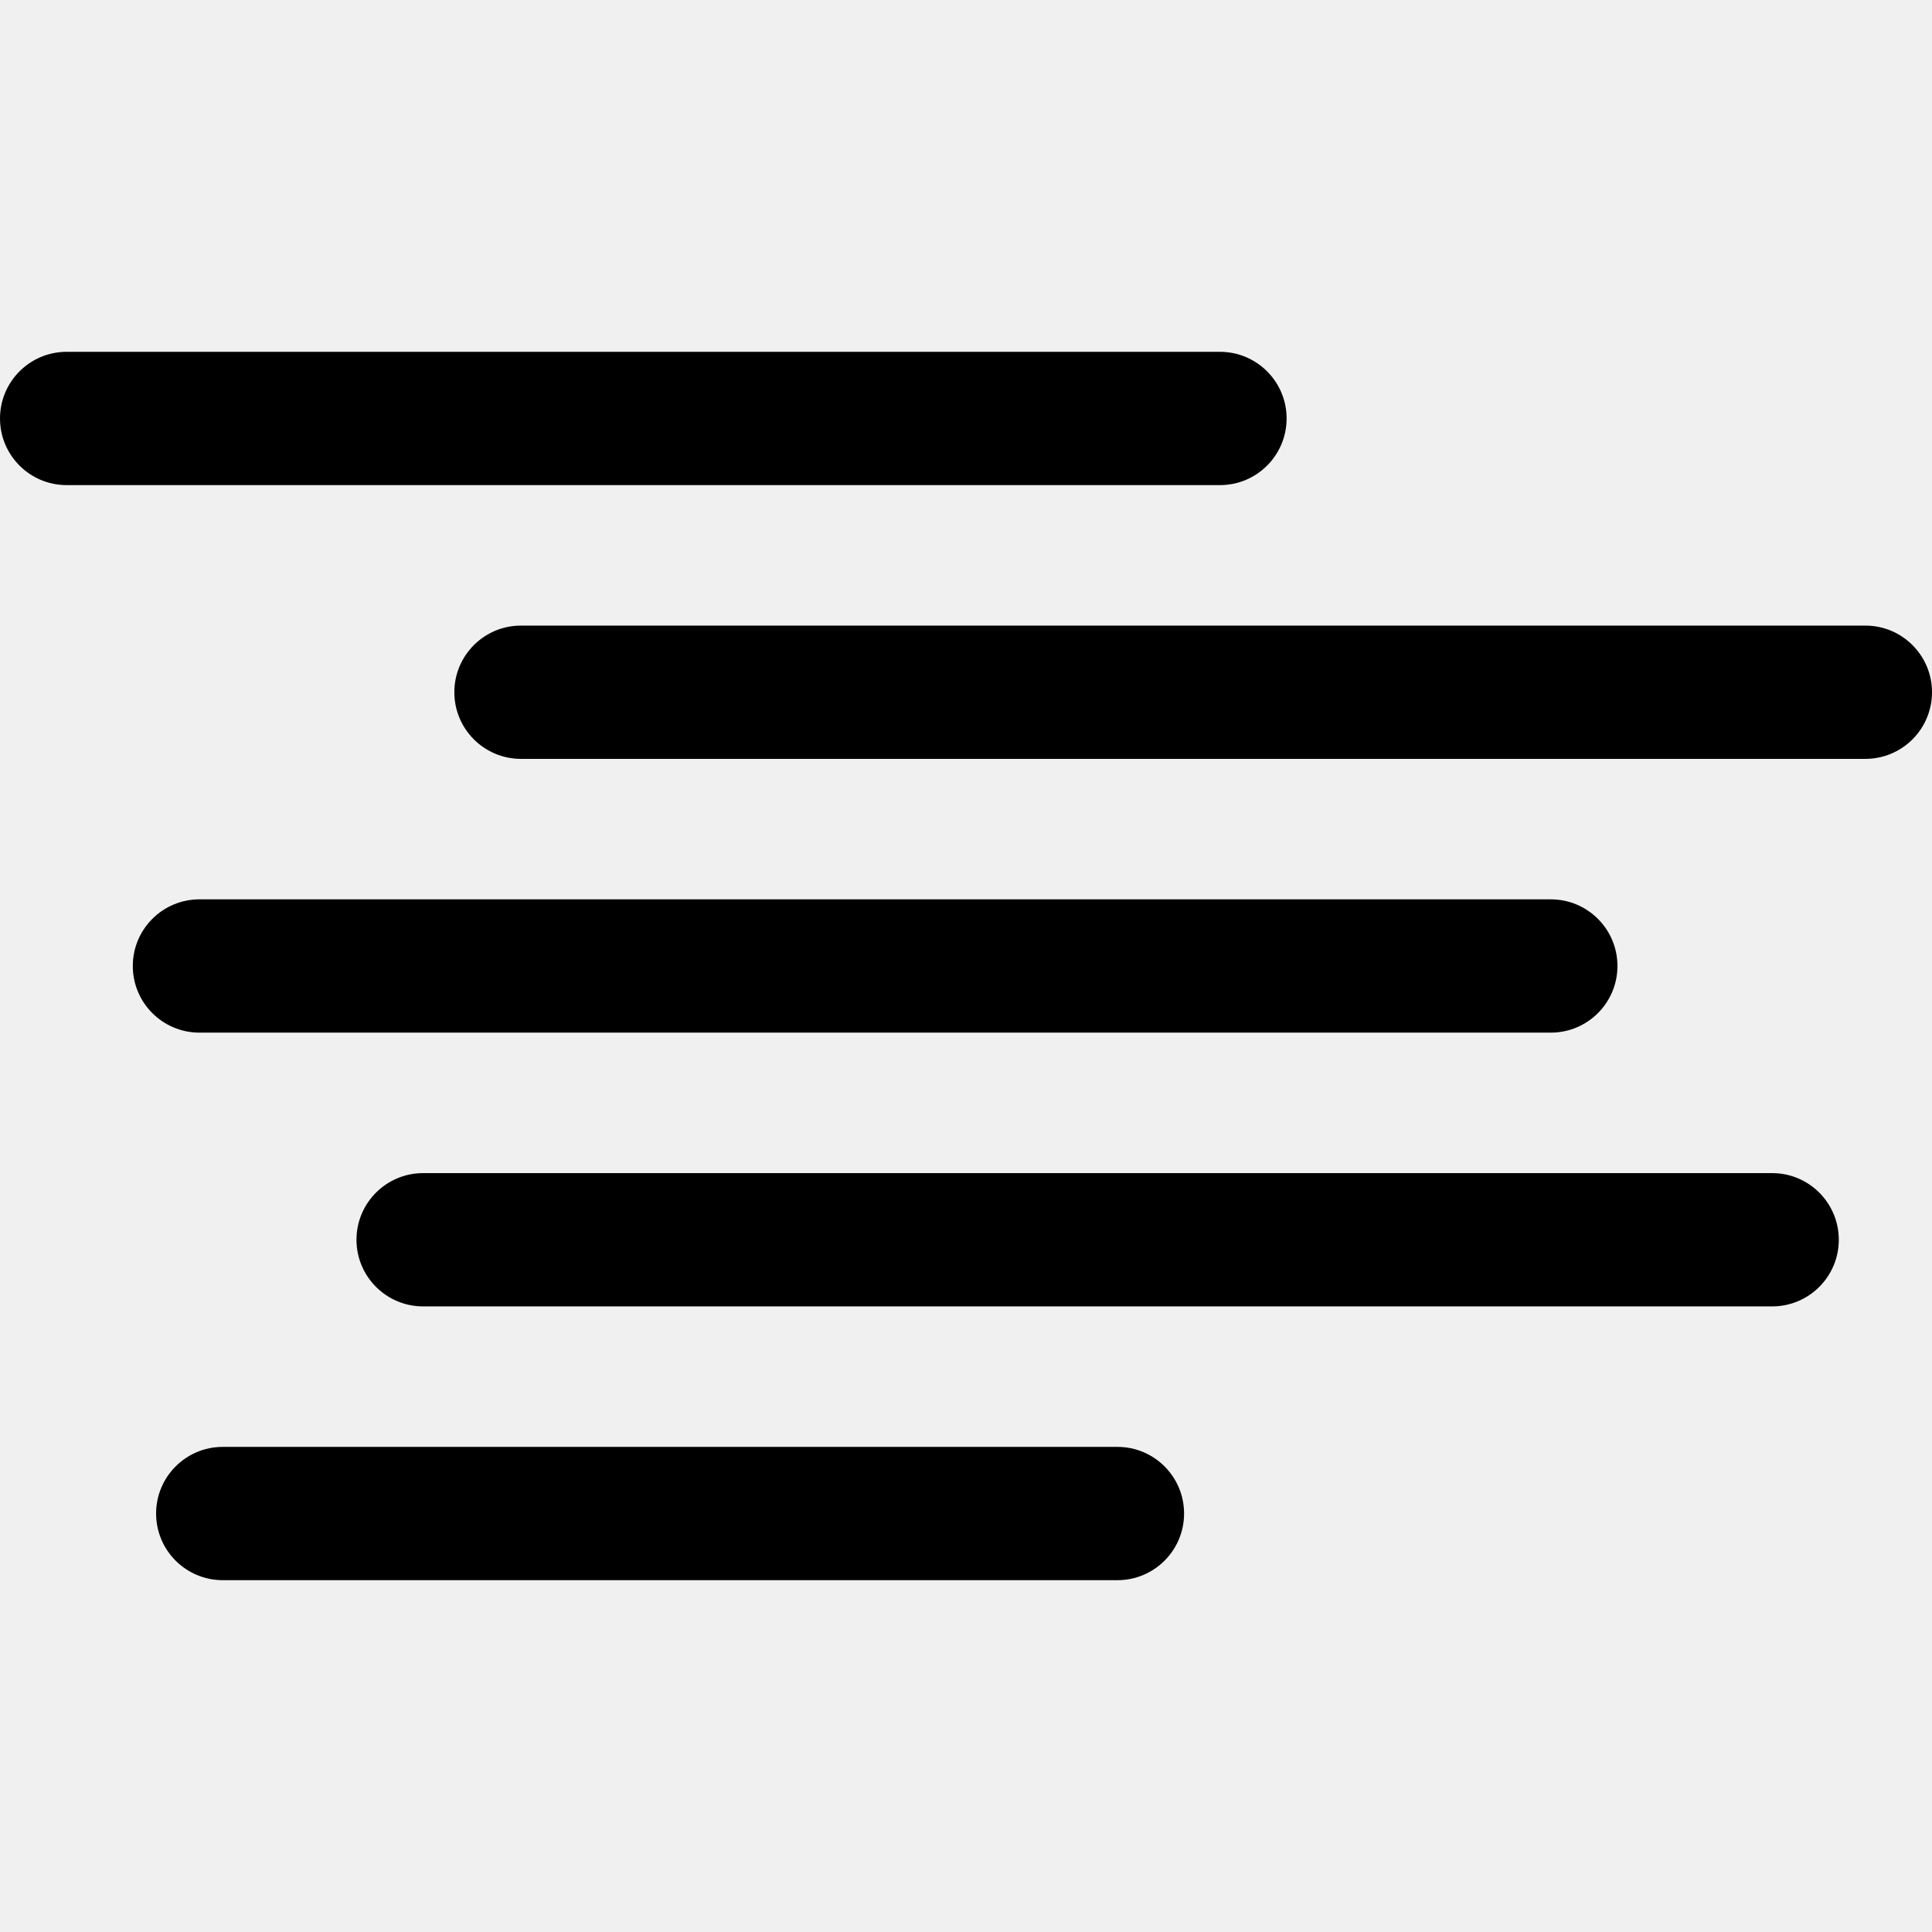
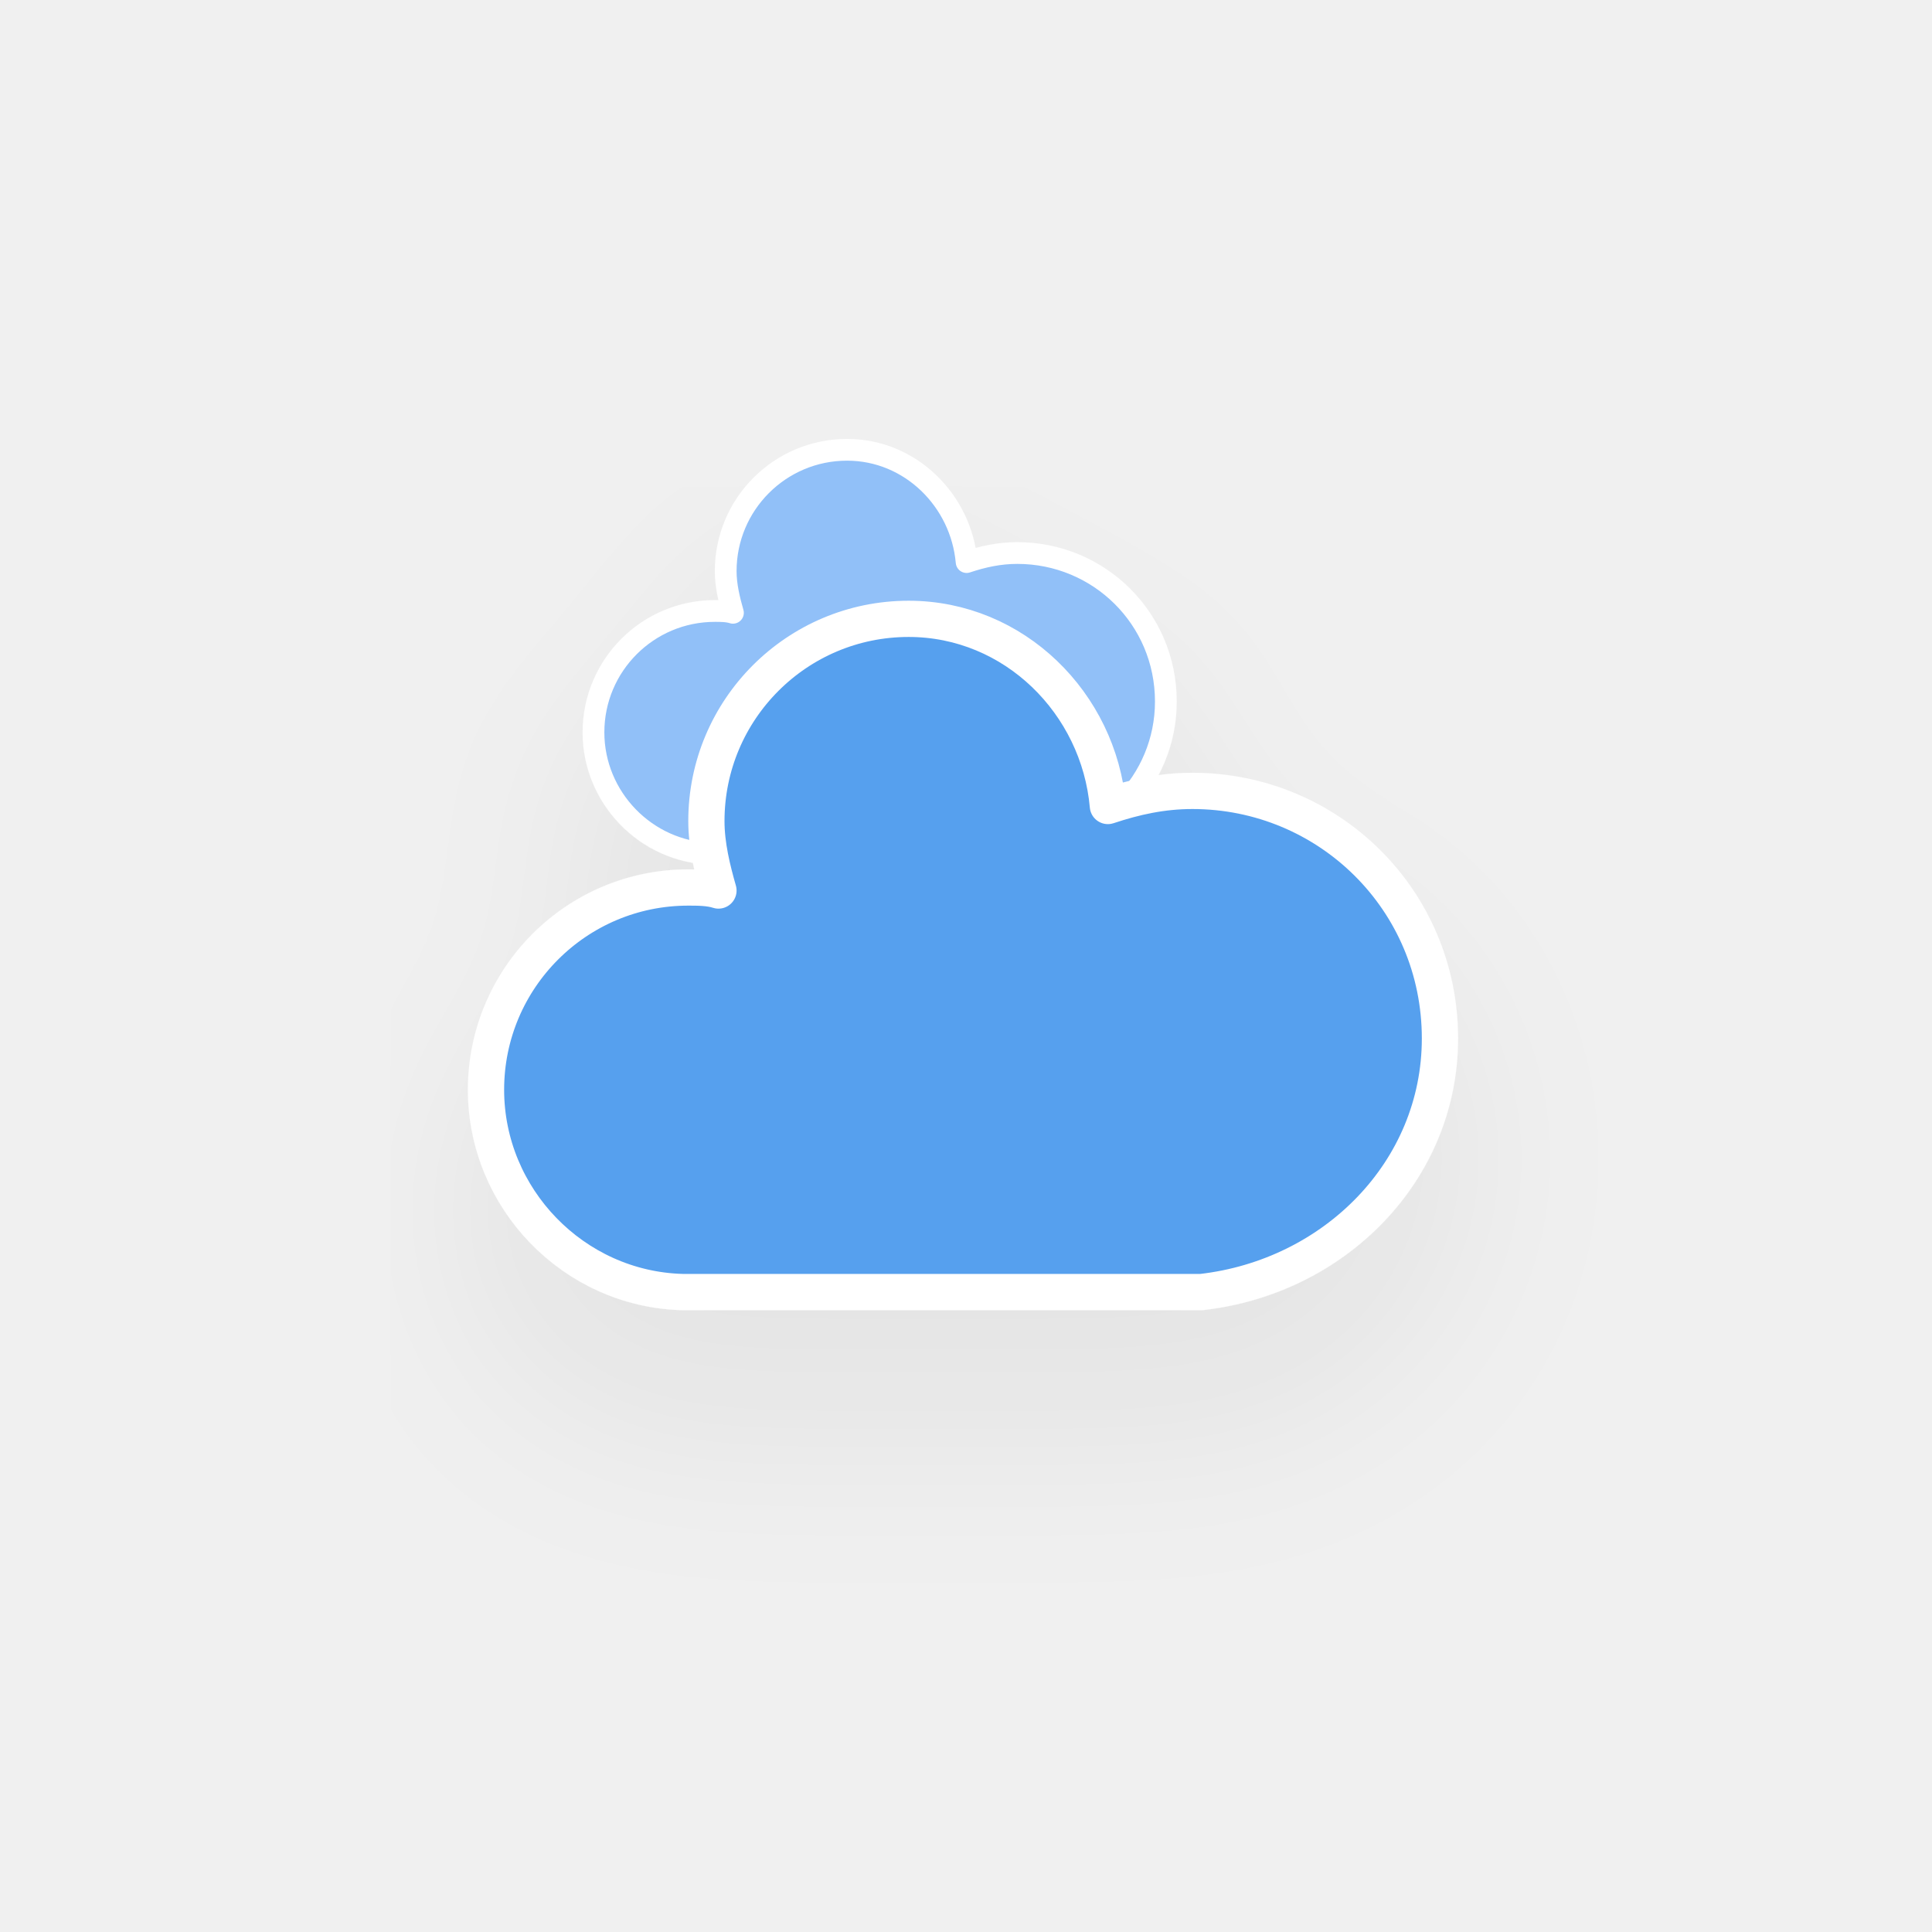
- <svg xmlns="http://www.w3.org/2000/svg" version="1.1" id="Capa_1" width="36" height="36" viewBox="0 0 217.43 217.43" style="enable-background:new 0 0 217.43 217.43;" xml:space="preserve">
-   <g>
-     <path d="M144.797,47.095c0-4.142-3.358-7.5-7.5-7.5H7.5c-4.142,0-7.5,3.358-7.5,7.5c0,4.142,3.358,7.5,7.5,7.5h129.797   C141.439,54.595,144.797,51.237,144.797,47.095z" />
-     <path d="M209.93,70.405H58.632c-4.142,0-7.5,3.358-7.5,7.5s3.358,7.5,7.5,7.5H209.93c4.142,0,7.5-3.358,7.5-7.5   S214.072,70.405,209.93,70.405z" />
-     <path d="M174.53,116.214c4.142,0,7.5-3.358,7.5-7.5c0-4.142-3.358-7.5-7.5-7.5H22.446c-4.142,0-7.5,3.358-7.5,7.5   c0,4.142,3.358,7.5,7.5,7.5H174.53z" />
-     <path d="M199.441,132.024H47.619c-4.142,0-7.5,3.358-7.5,7.5s3.358,7.5,7.5,7.5h151.822c4.142,0,7.5-3.358,7.5-7.5   S203.583,132.024,199.441,132.024z" />
-     <path d="M125.759,162.835H25.068c-4.142,0-7.5,3.358-7.5,7.5c0,4.142,3.358,7.5,7.5,7.5h100.69c4.142,0,7.5-3.358,7.5-7.5   C133.259,166.193,129.901,162.835,125.759,162.835z" />
+ <svg xmlns="http://www.w3.org/2000/svg" version="1.1" width="64" height="64" viewbox="0 0 64 64">
+   <defs>
+     <filter id="blur" width="200%" height="200%">
+       <feGaussianBlur in="SourceAlpha" stdDeviation="3" />
+       <feOffset dx="0" dy="4" result="offsetblur" />
+       <feComponentTransfer>
+         <feFuncA type="linear" slope="0.05" />
+       </feComponentTransfer>
+       <feMerge>
+         <feMergeNode />
+         <feMergeNode in="SourceGraphic" />
+       </feMerge>
+     </filter>
+     <style type="text/css">
+ /*
+ ** CLOUDS
+ */
+ @keyframes am-weather-cloud-1 {
+   0% {
+     -webkit-transform: translate(-5px,0px);
+        -moz-transform: translate(-5px,0px);
+         -ms-transform: translate(-5px,0px);
+             transform: translate(-5px,0px);
+   }
+ 
+   50% {
+     -webkit-transform: translate(10px,0px);
+        -moz-transform: translate(10px,0px);
+         -ms-transform: translate(10px,0px);
+             transform: translate(10px,0px);
+   }
+ 
+   100% {
+     -webkit-transform: translate(-5px,0px);
+        -moz-transform: translate(-5px,0px);
+         -ms-transform: translate(-5px,0px);
+             transform: translate(-5px,0px);
+   }
+ }
+ 
+ .am-weather-cloud-1 {
+   -webkit-animation-name: am-weather-cloud-1;
+      -moz-animation-name: am-weather-cloud-1;
+           animation-name: am-weather-cloud-1;
+   -webkit-animation-duration: 7s;
+      -moz-animation-duration: 7s;
+           animation-duration: 7s;
+   -webkit-animation-timing-function: linear;
+      -moz-animation-timing-function: linear;
+           animation-timing-function: linear;
+   -webkit-animation-iteration-count: infinite;
+      -moz-animation-iteration-count: infinite;
+           animation-iteration-count: infinite;
+ }
+ 
+ @keyframes am-weather-cloud-2 {
+   0% {
+     -webkit-transform: translate(0px,0px);
+        -moz-transform: translate(0px,0px);
+         -ms-transform: translate(0px,0px);
+             transform: translate(0px,0px);
+   }
+ 
+   50% {
+     -webkit-transform: translate(2px,0px);
+        -moz-transform: translate(2px,0px);
+         -ms-transform: translate(2px,0px);
+             transform: translate(2px,0px);
+   }
+ 
+   100% {
+     -webkit-transform: translate(0px,0px);
+        -moz-transform: translate(0px,0px);
+         -ms-transform: translate(0px,0px);
+             transform: translate(0px,0px);
+   }
+ }
+ 
+ .am-weather-cloud-2 {
+   -webkit-animation-name: am-weather-cloud-2;
+      -moz-animation-name: am-weather-cloud-2;
+           animation-name: am-weather-cloud-2;
+   -webkit-animation-duration: 3s;
+      -moz-animation-duration: 3s;
+           animation-duration: 3s;
+   -webkit-animation-timing-function: linear;
+      -moz-animation-timing-function: linear;
+           animation-timing-function: linear;
+   -webkit-animation-iteration-count: infinite;
+      -moz-animation-iteration-count: infinite;
+           animation-iteration-count: infinite;
+ }
+ 
+ /*
+ ** SUN
+ */
+ @keyframes am-weather-sun {
+   0% {
+     -webkit-transform: rotate(0deg);
+        -moz-transform: rotate(0deg);
+         -ms-transform: rotate(0deg);
+             transform: rotate(0deg);
+   }
+ 
+   100% {
+     -webkit-transform: rotate(360deg);
+        -moz-transform: rotate(360deg);
+         -ms-transform: rotate(360deg);
+             transform: rotate(360deg);
+   }
+ }
+ 
+ .am-weather-sun {
+   -webkit-animation-name: am-weather-sun;
+      -moz-animation-name: am-weather-sun;
+       -ms-animation-name: am-weather-sun;
+           animation-name: am-weather-sun;
+   -webkit-animation-duration: 9s;
+      -moz-animation-duration: 9s;
+       -ms-animation-duration: 9s;
+           animation-duration: 9s;
+   -webkit-animation-timing-function: linear;
+      -moz-animation-timing-function: linear;
+       -ms-animation-timing-function: linear;
+           animation-timing-function: linear;
+   -webkit-animation-iteration-count: infinite;
+      -moz-animation-iteration-count: infinite;
+       -ms-animation-iteration-count: infinite;
+           animation-iteration-count: infinite;
+ }
+ 
+ @keyframes am-weather-sun-shiny {
+   0% {
+     stroke-dasharray: 3px 10px;
+     stroke-dashoffset: 0px;
+   }
+ 
+   50% {
+     stroke-dasharray: 0.1px 10px;
+     stroke-dashoffset: -1px;
+   }
+ 
+   100% {
+     stroke-dasharray: 3px 10px;
+     stroke-dashoffset: 0px;
+   }
+ }
+ 
+ .am-weather-sun-shiny line {
+   -webkit-animation-name: am-weather-sun-shiny;
+      -moz-animation-name: am-weather-sun-shiny;
+       -ms-animation-name: am-weather-sun-shiny;
+           animation-name: am-weather-sun-shiny;
+   -webkit-animation-duration: 2s;
+      -moz-animation-duration: 2s;
+       -ms-animation-duration: 2s;
+           animation-duration: 2s;
+   -webkit-animation-timing-function: linear;
+      -moz-animation-timing-function: linear;
+       -ms-animation-timing-function: linear;
+           animation-timing-function: linear;
+   -webkit-animation-iteration-count: infinite;
+      -moz-animation-iteration-count: infinite;
+       -ms-animation-iteration-count: infinite;
+           animation-iteration-count: infinite;
+ }
+ 
+ 
+ 
+ 
+ /*
+ ** MOON
+ */
+ @keyframes am-weather-moon {
+   0% {
+     -webkit-transform: rotate(0deg);
+        -moz-transform: rotate(0deg);
+         -ms-transform: rotate(0deg);
+             transform: rotate(0deg);
+   }
+ 
+   50% {
+     -webkit-transform: rotate(15deg);
+        -moz-transform: rotate(15deg);
+         -ms-transform: rotate(15deg);
+             transform: rotate(15deg);
+   }
+ 
+   100% {
+     -webkit-transform: rotate(0deg);
+        -moz-transform: rotate(0deg);
+         -ms-transform: rotate(0deg);
+             transform: rotate(0deg);
+   }
+ }
+ 
+ .am-weather-moon {
+   -webkit-animation-name: am-weather-moon;
+      -moz-animation-name: am-weather-moon;
+       -ms-animation-name: am-weather-moon;
+           animation-name: am-weather-moon;
+   -webkit-animation-duration: 6s;
+      -moz-animation-duration: 6s;
+       -ms-animation-duration: 6s;
+           animation-duration: 6s;
+   -webkit-animation-timing-function: linear;
+      -moz-animation-timing-function: linear;
+       -ms-animation-timing-function: linear;
+           animation-timing-function: linear;
+   -webkit-animation-iteration-count: infinite;
+      -moz-animation-iteration-count: infinite;
+       -ms-animation-iteration-count: infinite;
+           animation-iteration-count: infinite;
+   -webkit-transform-origin: 12.5px 15.15px 0; /* TODO FF CENTER ISSUE */
+      -moz-transform-origin: 12.5px 15.15px 0; /* TODO FF CENTER ISSUE */
+       -ms-transform-origin: 12.5px 15.15px 0; /* TODO FF CENTER ISSUE */
+           transform-origin: 12.5px 15.15px 0; /* TODO FF CENTER ISSUE */
+ }
+ 
+ @keyframes am-weather-moon-star-1 {
+   0% {
+     opacity: 0;
+   }
+ 
+   100% {
+     opacity: 1;
+   }
+ }
+ 
+ .am-weather-moon-star-1 {
+   -webkit-animation-name: am-weather-moon-star-1;
+      -moz-animation-name: am-weather-moon-star-1;
+       -ms-animation-name: am-weather-moon-star-1;
+           animation-name: am-weather-moon-star-1;
+   -webkit-animation-delay: 3s;
+      -moz-animation-delay: 3s;
+       -ms-animation-delay: 3s;
+           animation-delay: 3s;
+   -webkit-animation-duration: 5s;
+      -moz-animation-duration: 5s;
+       -ms-animation-duration: 5s;
+           animation-duration: 5s;
+   -webkit-animation-timing-function: linear;
+      -moz-animation-timing-function: linear;
+       -ms-animation-timing-function: linear;
+           animation-timing-function: linear;
+   -webkit-animation-iteration-count: 1;
+      -moz-animation-iteration-count: 1;
+       -ms-animation-iteration-count: 1;
+           animation-iteration-count: 1;
+ }
+ 
+ @keyframes am-weather-moon-star-2 {
+   0% {
+     opacity: 0;
+   }
+ 
+   100% {
+     opacity: 1;
+   }
+ }
+ 
+ .am-weather-moon-star-2 {
+   -webkit-animation-name: am-weather-moon-star-2;
+      -moz-animation-name: am-weather-moon-star-2;
+       -ms-animation-name: am-weather-moon-star-2;
+           animation-name: am-weather-moon-star-2;
+   -webkit-animation-delay: 5s;
+      -moz-animation-delay: 5s;
+       -ms-animation-delay: 5s;
+           animation-delay: 5s;
+   -webkit-animation-duration: 4s;
+      -moz-animation-duration: 4s;
+       -ms-animation-duration: 4s;
+           animation-duration: 4s;
+   -webkit-animation-timing-function: linear;
+      -moz-animation-timing-function: linear;
+       -ms-animation-timing-function: linear;
+           animation-timing-function: linear;
+   -webkit-animation-iteration-count: 1;
+      -moz-animation-iteration-count: 1;
+       -ms-animation-iteration-count: 1;
+           animation-iteration-count: 1;
+ }
+ 
+ /*
+ ** RAIN
+ */
+ @keyframes am-weather-rain {
+   0% {
+     stroke-dashoffset: 0;
+   }
+ 
+   100% {
+     stroke-dashoffset: -100;
+   }
+ }
+ 
+ .am-weather-rain-1 {
+   -webkit-animation-name: am-weather-rain;
+      -moz-animation-name: am-weather-rain;
+       -ms-animation-name: am-weather-rain;
+           animation-name: am-weather-rain;
+   -webkit-animation-duration: 8s;
+      -moz-animation-duration: 8s;
+       -ms-animation-duration: 8s;
+           animation-duration: 8s;
+   -webkit-animation-timing-function: linear;
+      -moz-animation-timing-function: linear;
+       -ms-animation-timing-function: linear;
+           animation-timing-function: linear;
+   -webkit-animation-iteration-count: infinite;
+      -moz-animation-iteration-count: infinite;
+       -ms-animation-iteration-count: infinite;
+           animation-iteration-count: infinite;
+ }
+ 
+ .am-weather-rain-2 {
+   -webkit-animation-name: am-weather-rain;
+      -moz-animation-name: am-weather-rain;
+       -ms-animation-name: am-weather-rain;
+           animation-name: am-weather-rain;
+   -webkit-animation-delay: 0.25s;
+      -moz-animation-delay: 0.25s;
+       -ms-animation-delay: 0.25s;
+           animation-delay: 0.25s;
+   -webkit-animation-duration: 8s;
+      -moz-animation-duration: 8s;
+       -ms-animation-duration: 8s;
+           animation-duration: 8s;
+   -webkit-animation-timing-function: linear;
+      -moz-animation-timing-function: linear;
+       -ms-animation-timing-function: linear;
+           animation-timing-function: linear;
+   -webkit-animation-iteration-count: infinite;
+      -moz-animation-iteration-count: infinite;
+       -ms-animation-iteration-count: infinite;
+           animation-iteration-count: infinite;
+ }
+ 
+ 
+ /*
+ ** SNOW
+ */
+ @keyframes am-weather-snow {
+   0% {
+     -webkit-transform: translateX(0) translateY(0);
+        -moz-transform: translateX(0) translateY(0);
+         -ms-transform: translateX(0) translateY(0);
+             transform: translateX(0) translateY(0);
+   }
+ 
+   33.33% {
+     -webkit-transform: translateX(-1.2px) translateY(2px);
+        -moz-transform: translateX(-1.2px) translateY(2px);
+         -ms-transform: translateX(-1.2px) translateY(2px);
+             transform: translateX(-1.2px) translateY(2px);
+   }
+ 
+   66.66% {
+     -webkit-transform: translateX(1.4px) translateY(4px);
+        -moz-transform: translateX(1.4px) translateY(4px);
+         -ms-transform: translateX(1.4px) translateY(4px);
+             transform: translateX(1.4px) translateY(4px);
+     opacity: 1;
+   }
+ 
+   100% {
+     -webkit-transform: translateX(-1.6px) translateY(6px);
+        -moz-transform: translateX(-1.6px) translateY(6px);
+         -ms-transform: translateX(-1.6px) translateY(6px);
+             transform: translateX(-1.6px) translateY(6px);
+     opacity: 0;
+   }
+ }
+ 
+ @keyframes am-weather-snow-reverse {
+   0% {
+     -webkit-transform: translateX(0) translateY(0);
+        -moz-transform: translateX(0) translateY(0);
+         -ms-transform: translateX(0) translateY(0);
+             transform: translateX(0) translateY(0);
+   }
+ 
+   33.33% {
+     -webkit-transform: translateX(1.2px) translateY(2px);
+        -moz-transform: translateX(1.2px) translateY(2px);
+         -ms-transform: translateX(1.2px) translateY(2px);
+             transform: translateX(1.2px) translateY(2px);
+   }
+ 
+   66.66% {
+     -webkit-transform: translateX(-1.4px) translateY(4px);
+        -moz-transform: translateX(-1.4px) translateY(4px);
+         -ms-transform: translateX(-1.4px) translateY(4px);
+             transform: translateX(-1.4px) translateY(4px);
+     opacity: 1;
+   }
+ 
+   100% {
+     -webkit-transform: translateX(1.6px) translateY(6px);
+        -moz-transform: translateX(1.6px) translateY(6px);
+         -ms-transform: translateX(1.6px) translateY(6px);
+             transform: translateX(1.6px) translateY(6px);
+     opacity: 0;
+   }
+ }
+ 
+ .am-weather-snow-1 {
+   -webkit-animation-name: am-weather-snow;
+      -moz-animation-name: am-weather-snow;
+       -ms-animation-name: am-weather-snow;
+           animation-name: am-weather-snow;
+   -webkit-animation-duration: 2s;
+      -moz-animation-duration: 2s;
+       -ms-animation-duration: 2s;
+           animation-duration: 2s;
+   -webkit-animation-timing-function: linear;
+      -moz-animation-timing-function: linear;
+       -ms-animation-timing-function: linear;
+           animation-timing-function: linear;
+   -webkit-animation-iteration-count: infinite;
+      -moz-animation-iteration-count: infinite;
+       -ms-animation-iteration-count: infinite;
+           animation-iteration-count: infinite;
+ }
+ 
+ .am-weather-snow-2 {
+   -webkit-animation-name: am-weather-snow;
+      -moz-animation-name: am-weather-snow;
+       -ms-animation-name: am-weather-snow;
+           animation-name: am-weather-snow;
+   -webkit-animation-delay: 1.2s;
+      -moz-animation-delay: 1.2s;
+       -ms-animation-delay: 1.2s;
+           animation-delay: 1.2s;
+   -webkit-animation-duration: 2s;
+      -moz-animation-duration: 2s;
+       -ms-animation-duration: 2s;
+           animation-duration: 2s;
+   -webkit-animation-timing-function: linear;
+      -moz-animation-timing-function: linear;
+       -ms-animation-timing-function: linear;
+           animation-timing-function: linear;
+   -webkit-animation-iteration-count: infinite;
+      -moz-animation-iteration-count: infinite;
+       -ms-animation-iteration-count: infinite;
+           animation-iteration-count: infinite;
+ }
+ 
+ .am-weather-snow-3 {
+   -webkit-animation-name: am-weather-snow-reverse;
+      -moz-animation-name: am-weather-snow-reverse;
+       -ms-animation-name: am-weather-snow-reverse;
+           animation-name: am-weather-snow-reverse;
+   -webkit-animation-duration: 2s;
+      -moz-animation-duration: 2s;
+       -ms-animation-duration: 2s;
+           animation-duration: 2s;
+   -webkit-animation-timing-function: linear;
+      -moz-animation-timing-function: linear;
+       -ms-animation-timing-function: linear;
+           animation-timing-function: linear;
+   -webkit-animation-iteration-count: infinite;
+      -moz-animation-iteration-count: infinite;
+       -ms-animation-iteration-count: infinite;
+           animation-iteration-count: infinite;
+ }
+ 
+ /*
+ ** EASING
+ */
+ .am-weather-easing-ease-in-out {
+   -webkit-animation-timing-function: ease-in-out;
+      -moz-animation-timing-function: ease-in-out;
+       -ms-animation-timing-function: ease-in-out;
+           animation-timing-function: ease-in-out;
+ }
+ 
+         </style>
+   </defs>
+   <g filter="url(#blur)" id="cloudy">
+     <g transform="translate(20,10)">
+       <g class="am-weather-cloud-1">
+         <path d="M47.7,35.4     c0-4.6-3.7-8.2-8.2-8.2c-1,0-1.9,0.2-2.8,0.5c-0.3-3.4-3.1-6.2-6.6-6.2c-3.7,0-6.7,3-6.7,6.7c0,0.8,0.2,1.6,0.4,2.3     c-0.3-0.1-0.7-0.1-1-0.1c-3.7,0-6.7,3-6.7,6.7c0,3.6,2.9,6.6,6.5,6.7l17.2,0C44.2,43.3,47.7,39.8,47.7,35.4z" fill="#91C0F8" stroke="white" stroke-linejoin="round" stroke-width="1.2" transform="translate(-10,-8), scale(0.6)" />
+       </g>
+       <g class="am-weather-cloud-2">
+         <path d="M47.7,35.4     c0-4.6-3.7-8.2-8.2-8.2c-1,0-1.9,0.2-2.8,0.5c-0.3-3.4-3.1-6.2-6.6-6.2c-3.7,0-6.7,3-6.7,6.7c0,0.8,0.2,1.6,0.4,2.3     c-0.3-0.1-0.7-0.1-1-0.1c-3.7,0-6.7,3-6.7,6.7c0,3.6,2.9,6.6,6.5,6.7l17.2,0C44.2,43.3,47.7,39.8,47.7,35.4z" fill="#57A0EE" stroke="white" stroke-linejoin="round" stroke-width="1.2" transform="translate(-20,-11)" />
+       </g>
+     </g>
  </g>
-   <g>
- </g>
-   <g>
- </g>
-   <g>
- </g>
-   <g>
- </g>
-   <g>
- </g>
-   <g>
- </g>
-   <g>
- </g>
-   <g>
- </g>
-   <g>
- </g>
-   <g>
- </g>
-   <g>
- </g>
-   <g>
- </g>
-   <g>
- </g>
-   <g>
- </g>
-   <g>
- </g>
</svg>
